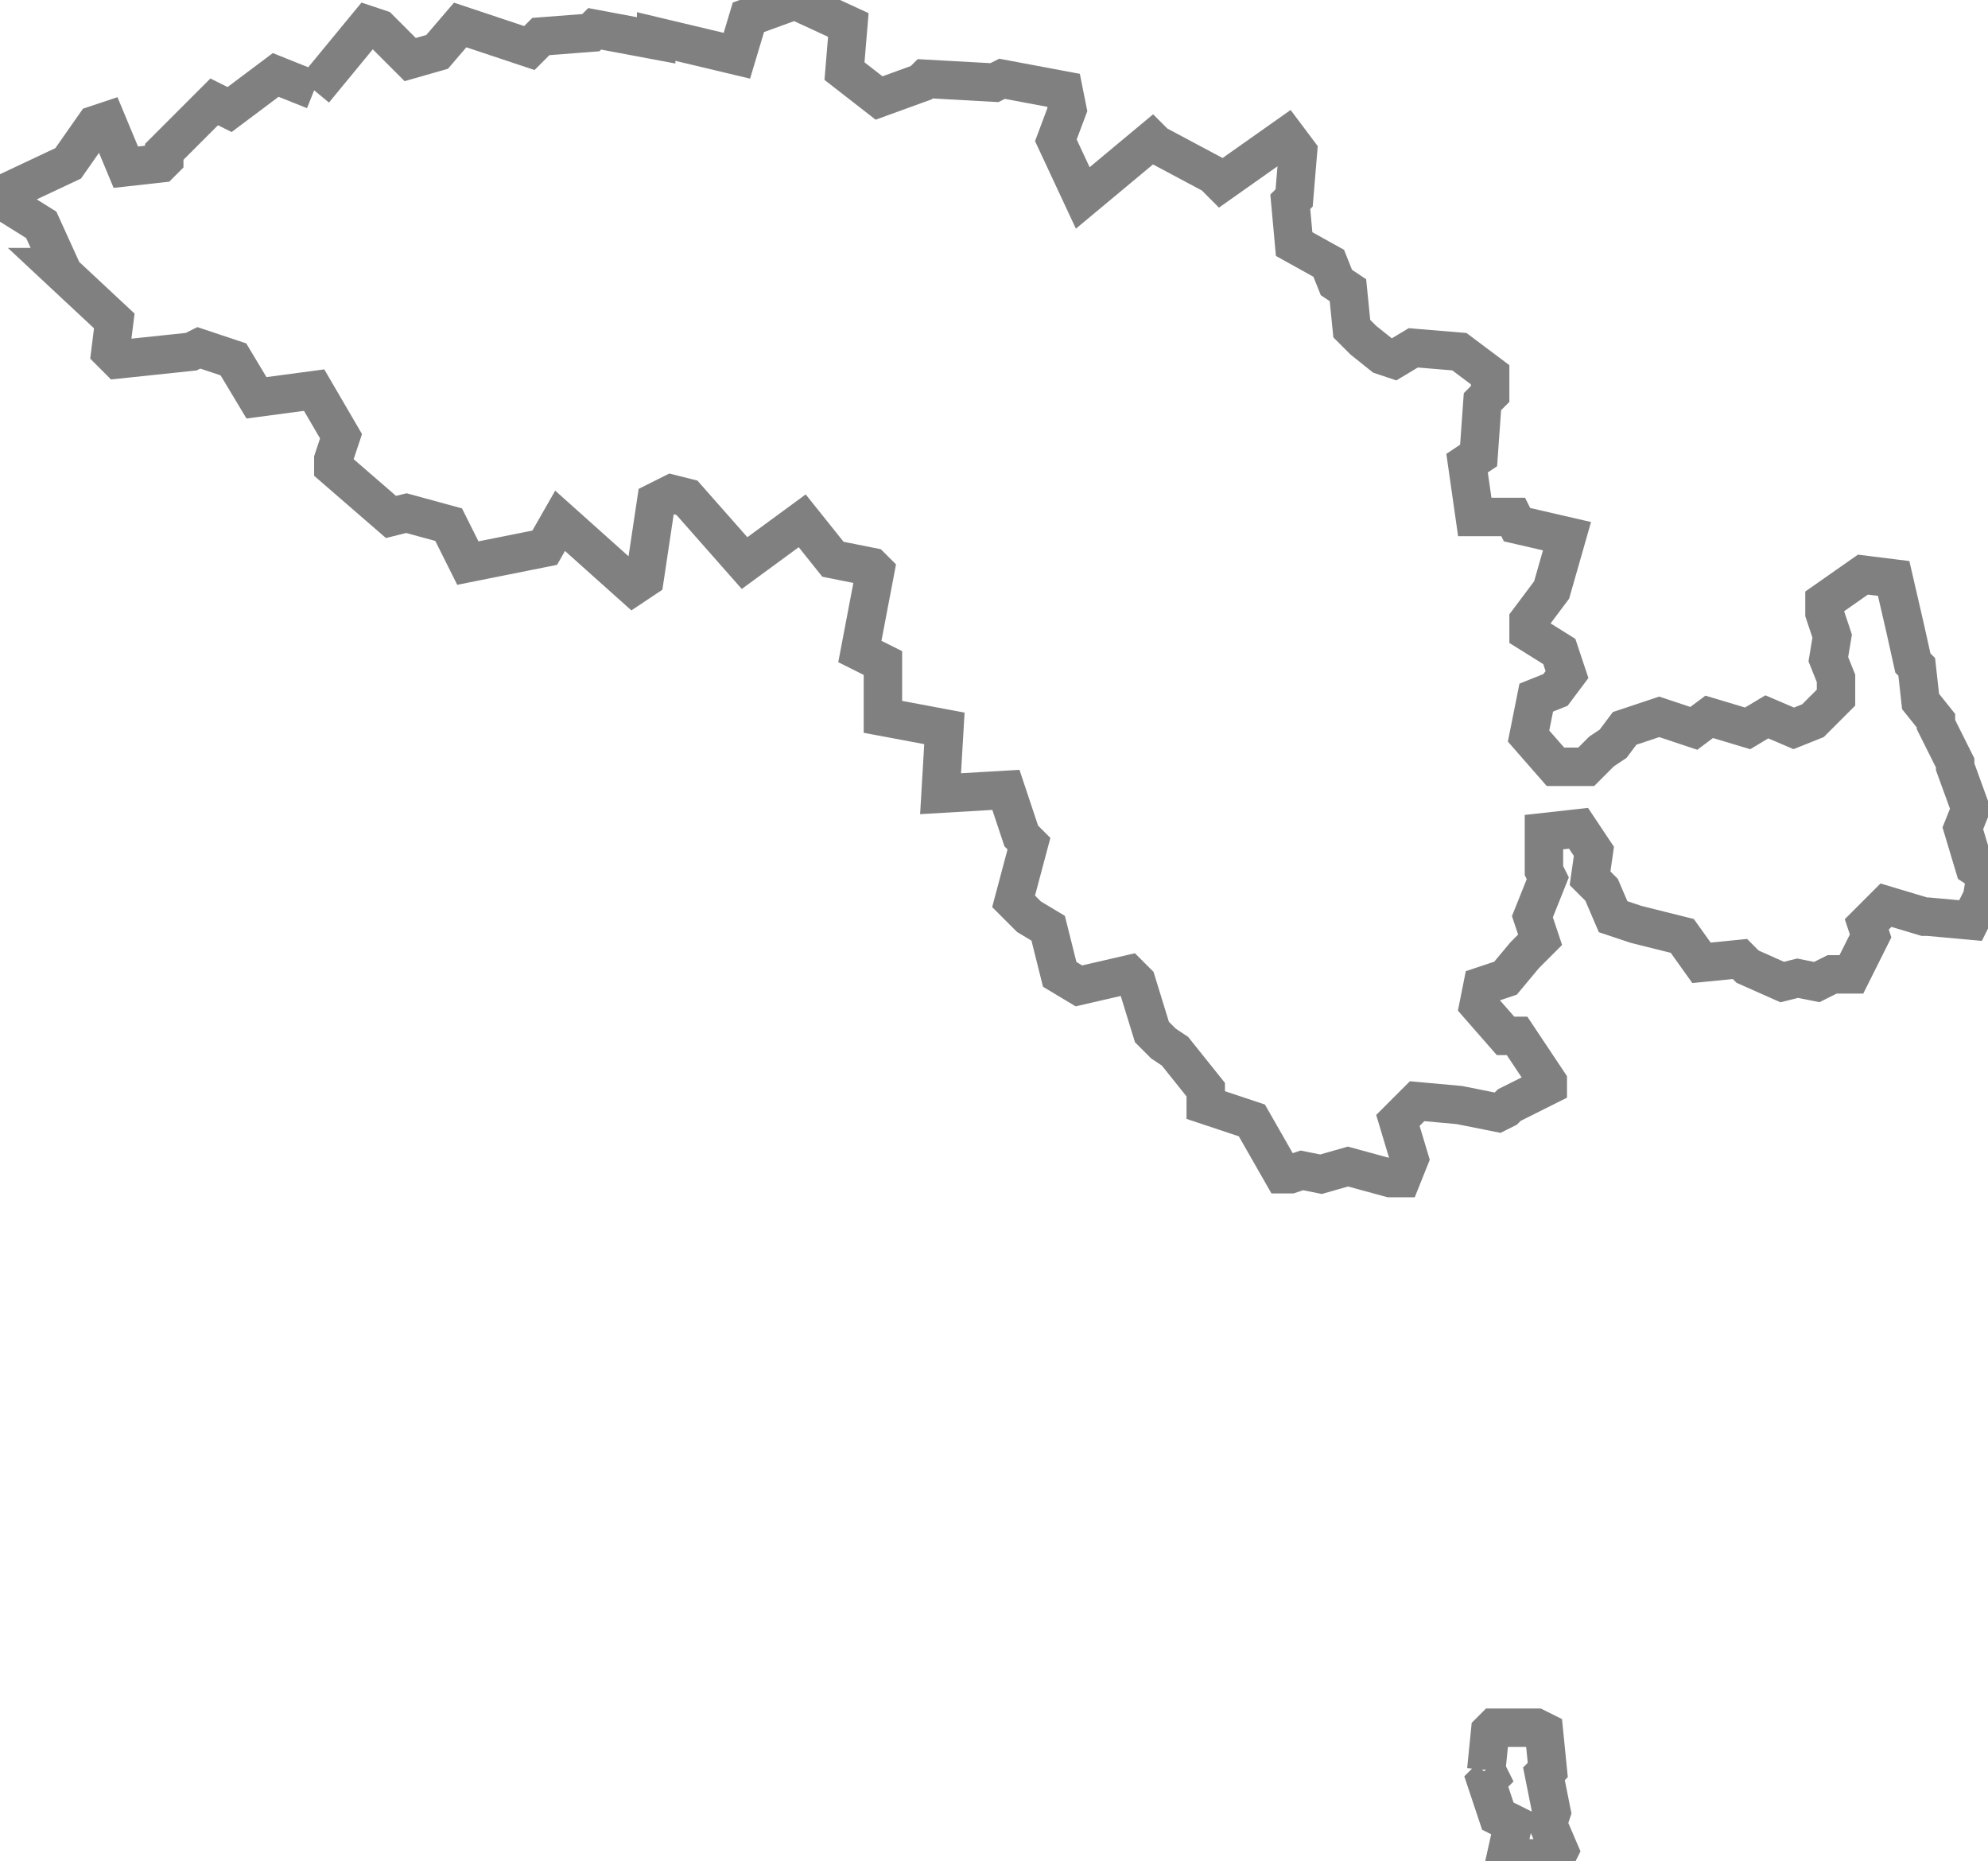
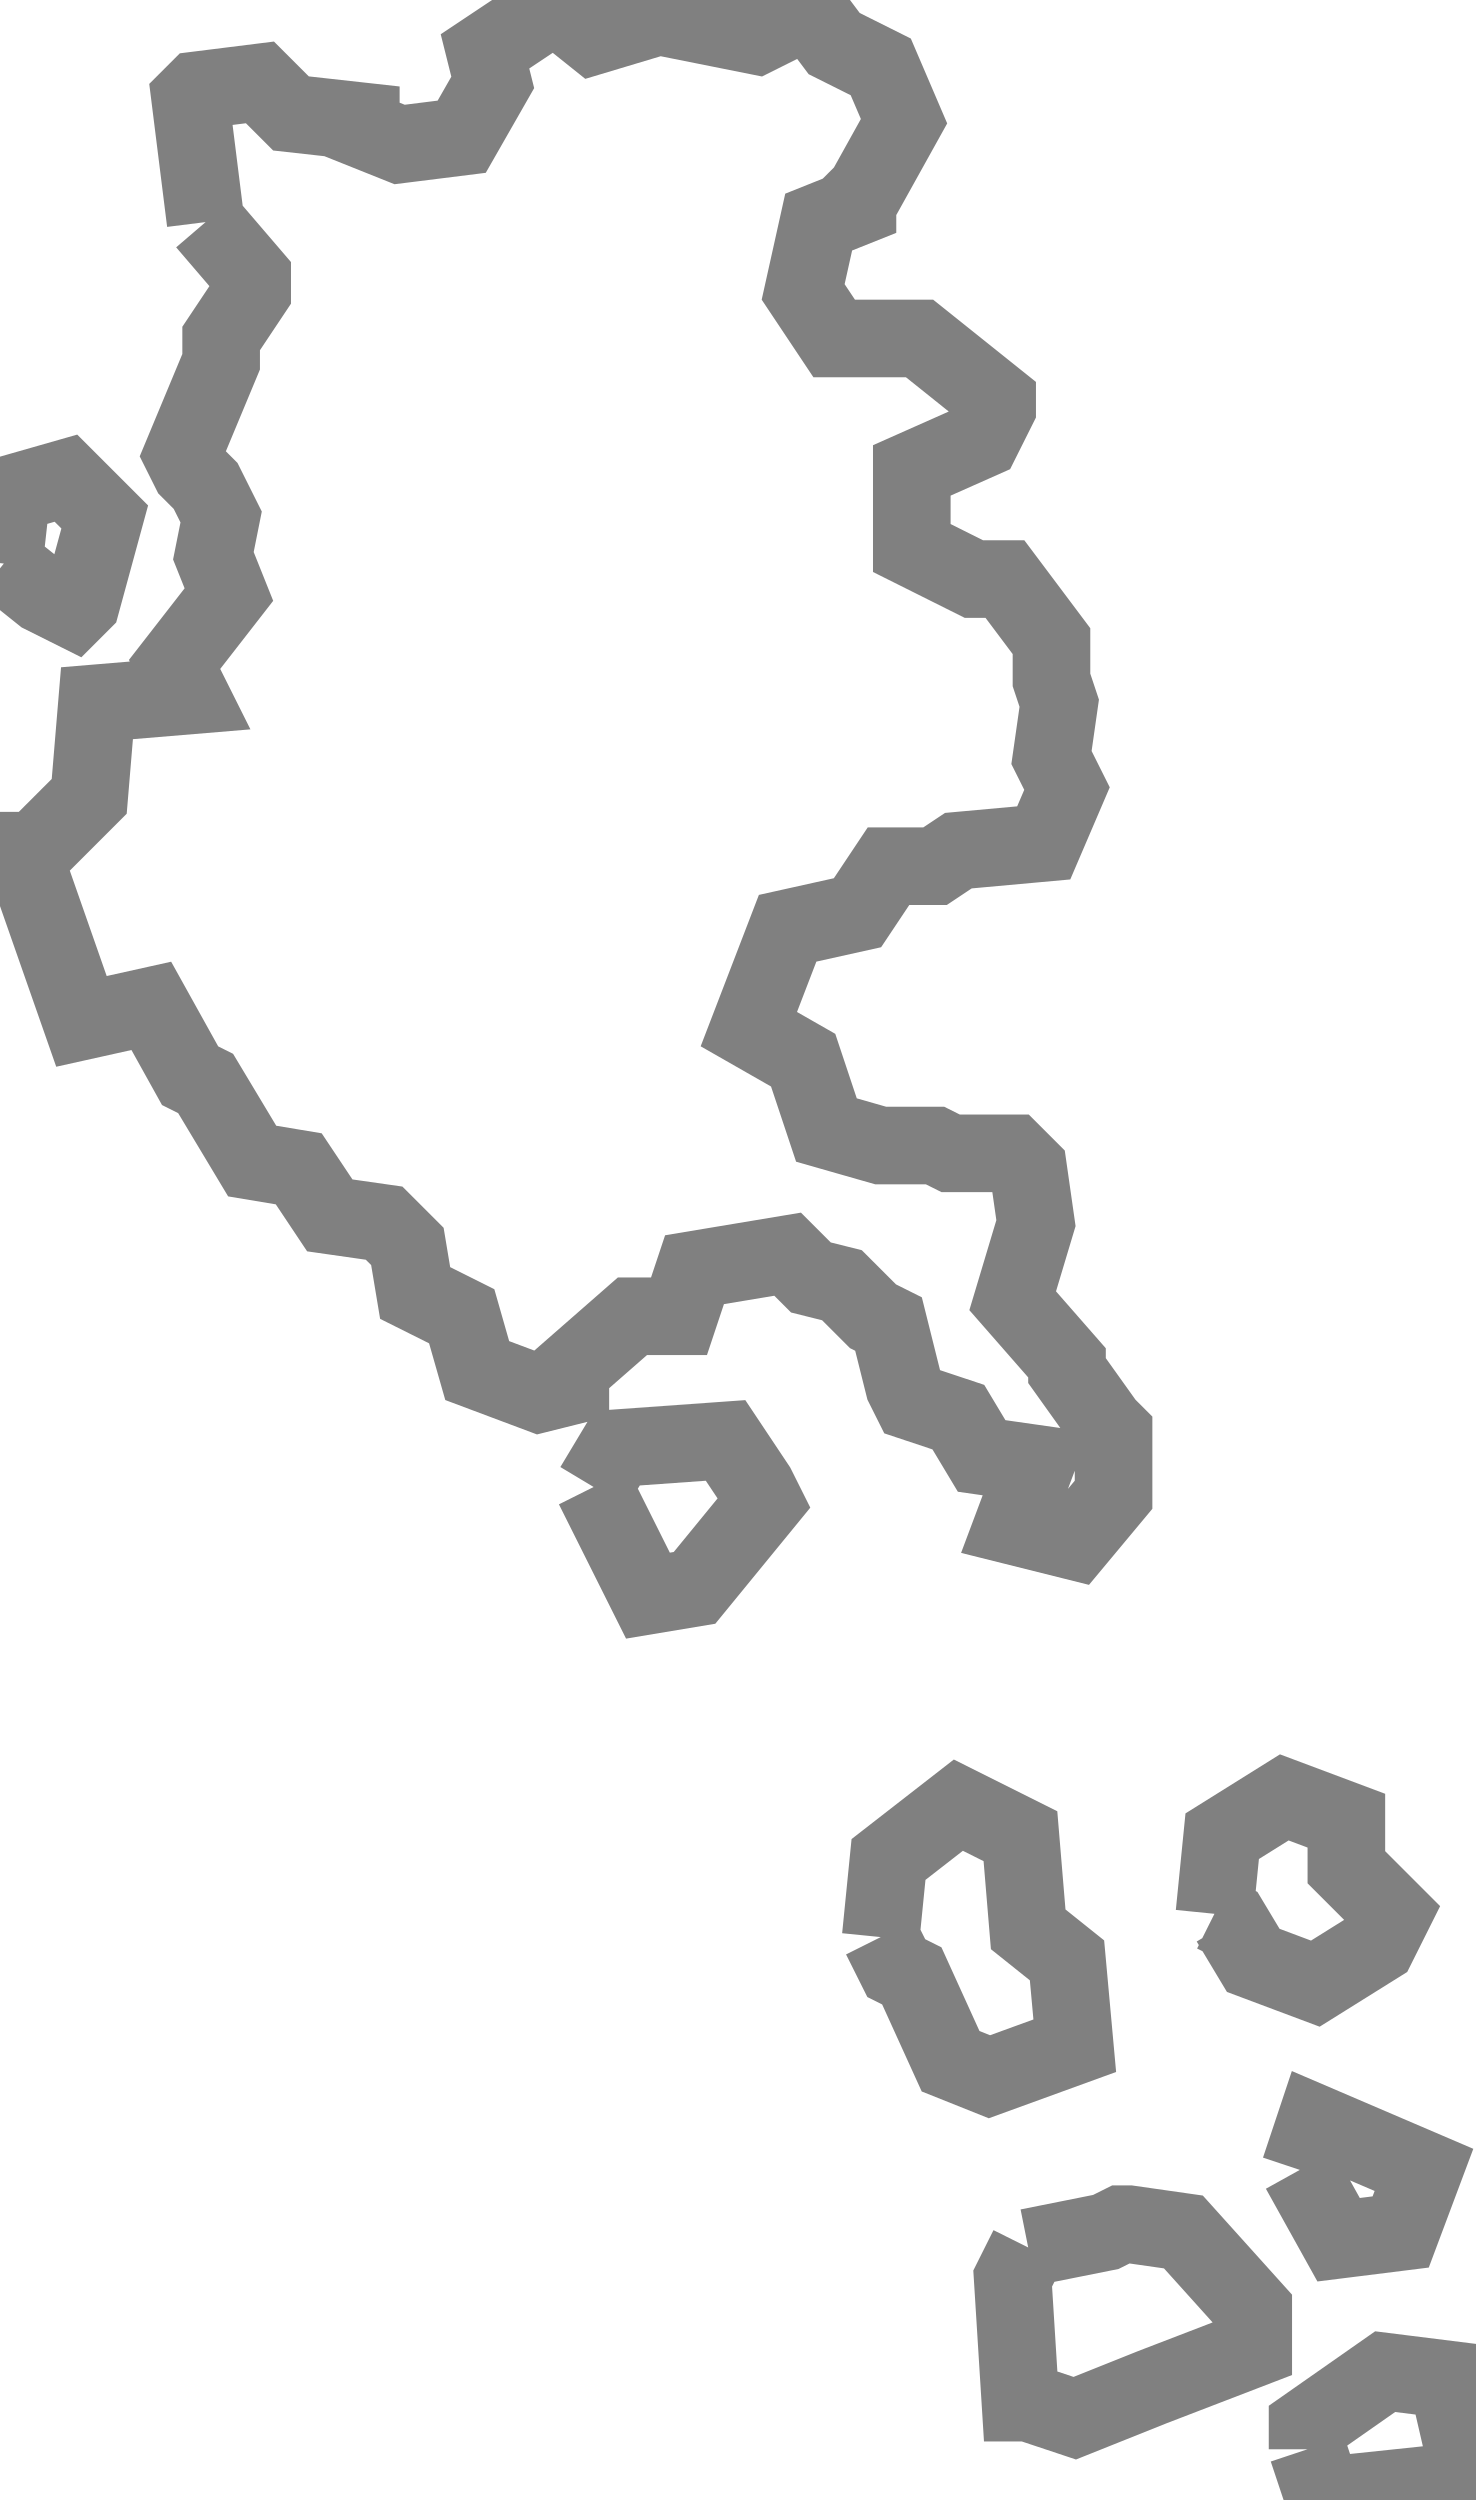
- <svg xmlns="http://www.w3.org/2000/svg" id="fantasyMap" width="517.284" height="484" version="1.1" background-color="#000000">
-   <defs id="defs7517" />
-   <g id="land_1706637220.5963764" style="display:inline" transform="translate(-1553.085,-251.745)">
-     <path id="state-border5" d="m 1634.823,275.245 -10,-4 -12,9 -4,-2 -13,13 v 2 l -1,1 -9,1 -5,-12 -3,1 -3.5,5 -3.5,5 -17,8 2,3 8,5 5,11 h -1 l 15,14 -1,8 2,2 19,-2 2,-1 9,3 6,10 15,-2 7,12 -2,6 v 2 l 15,13 4,-1 11,3 5,10 20,-4 4,-7 v 0 l 19,17 3,-2 3,-20 4,-2 4,1 15,17 15,-11 8,10 10,2 1,1 -4,21 6,3 v 14 l 16,3 -1,17 17,-1 4,12 2,2 -4,15 4,4 5,3 3,12 5,3 13,-3 2,2 4,13 3,3 3,2 8,10 v 4 l 12,4 8,14 h 2 l 3,-1 5,1 7,-2 11,3 h 3 l 2,-5 -3,-10 5,-5 11,1 v 0 l 10,2 2,-1 1,-1 10,-5 v -1 0 l -8,-12 h -3 l -7,-8 1,-5 6,-2 5,-6 1,-1 3,-3 -2,-6 4,-10 -1,-2 v -10 l 9,-1 4,6 -1,7 3,3 3,7 6,2 v 0 l 12,3 5,7 10,-1 2,2 9,4 4,-1 5,1 4,-2 h 5 l 5,-10 -1,-3 5,-5 10,3 h 1 l 11,1 3,-6 1,-6 -3,-2 -3,-10 2,-5 -4,-11 v -1 0 l -5,-10 v -1 l -4,-5 -1,-9 -1,-1 -2,-9 v 0 l -3,-13 -8,-1 -10,7 v 3 l 2,6 -1,6 2,5 v 5 l -6,6 -5,2 -7,-3 -5,3 -10,-3 -4,3 -9,-3 -9,3 -3,4 -3,2 -4,4 h -8 l -7,-8 2,-10 5,-2 3,-4 -2,-6 -8,-5 v -3 l 6,-8 v 0 l 4,-14 -13,-3 -1,-2 h -10 l -2,-14 3,-2 1,-14 2,-2 v -4 -1 l -8,-6 -12,-1 -5,3 -3,-1 -5,-4 -3,-3 -1,-10 -3,-2 -2,-5 -9,-5 -1,-11 1,-1 1,-12 -3,-4 -17,12 -2,-2 -15,-8 -1,-1 -18,15 -7,-15 3,-8 -1,-5 -16,-3 -2,1 -18,-1 -1,1 -11,4 -9,-7 1,-12 -13,-6 h -2 l -11,4 -3,10 -21,-5 v 1 l -16,-3 -1,1 -13,1 -3,3 -18,-6 -6,7 -7,2 -8,-8 -3,-1 -14,17 m 305,437 1,2 -1,1 3,9 4,2 -2,9 h 13 l 1,-2 -3,-7 1,-3 -2,-10 1,-1 -1,-10 -2,-1 h -11 l -1,1 -1,10" clip-path="url(#state-clip5)" style="fill:none;stroke:#808080;stroke-width:10;stroke-dasharray:none" />
+ <svg xmlns="http://www.w3.org/2000/svg" id="fantasyMap" width="190.111" height="322.158" version="1.1" background-color="#000000" viewBox="0 0 190.111 322.158">
+   <defs id="defs4389" />
+   <g id="land_1708199572.7544215" style="display:inline" transform="translate(-1859.325,-95.62617)">
+     <path id="state-border5" d="m 1885.822,124.245 -2,-16 1,-1 8,-1 4,4 9,1 v 1 l 5,2 8,-1 4,-7 -1,-4 9,-6 5,4 10,-3 1,1 10,2 6,-3 h 1 l 3,4 6,3 3,7 -5,9 -1,1 v 1 l -5,2 -2,9 4,6 h 11 v 0 l 10,8 v 1 l -2,4 -9,4 v 10 l 8,4 h 4 l 6,8 v 5 l 1,3 -1,7 2,4 -3,7 -11,1 -3,2 h -6 l -4,6 -9,2 -5,13 7,4 3,9 7,2 h 7 l 2,1 h 8 l 2,2 1,7 -3,10 7,8 v 1 l 5,7 1,1 v 8 l -5,6 -8,-2 3,-8 -7,-1 -3,-5 -6,-2 -1,-2 -2,-8 -2,-1 -4,-4 -4,-1 -3,-3 -12,2 -2,6 h -6 l -8,7 v 2 l -4,1 -8,-3 -2,-7 -6,-3 -1,-6 -3,-3 -7,-1 -4,-6 -6,-1 -6,-10 -2,-1 -5,-9 -9,2 -7,-20 v -2 h 1 v 0 l 7,-7 1,-12 12,-1 -2,-4 7,-9 -2,-5 1,-5 -2,-4 -2,-2 -1,-2 5,-12 v -3 l 4,-6 v -2 l -6,-7 v 0 m -26,44 1,-9 7,-2 5,5 -3,11 -1,1 -4,-2 -5,-4 m 76,119 3,-5 14,-1 4,6 1,2 -9,11 -6,1 -7,-14 m 37,58 1,-10 9,-7 8,4 1,12 5,4 1,11 -11,4 -5,-2 -5,-11 -2,-1 -2,-4 m 43,-3 1,-10 8,-5 8,3 v 6 l 6,6 -2,4 -8,5 -8,-3 -3,-5 -2,-1 m 11,33 2,-6 14,6 -3,8 -8,1 -5,-9 m -35,10 -2,4 1,16 h 1 l 6,2 10,-4 v 0 l 13,-5 v -5 l -9,-10 -7,-1 h -1 l -2,1 -10,2 m 36,26 2,6 19,-2 v 0 l -3,-13 -8,-1 -10,7 v 3" clip-path="url(#state-clip5)" style="fill:none;stroke:#808080;stroke-width:10;stroke-dasharray:none" />
  </g>
</svg>
